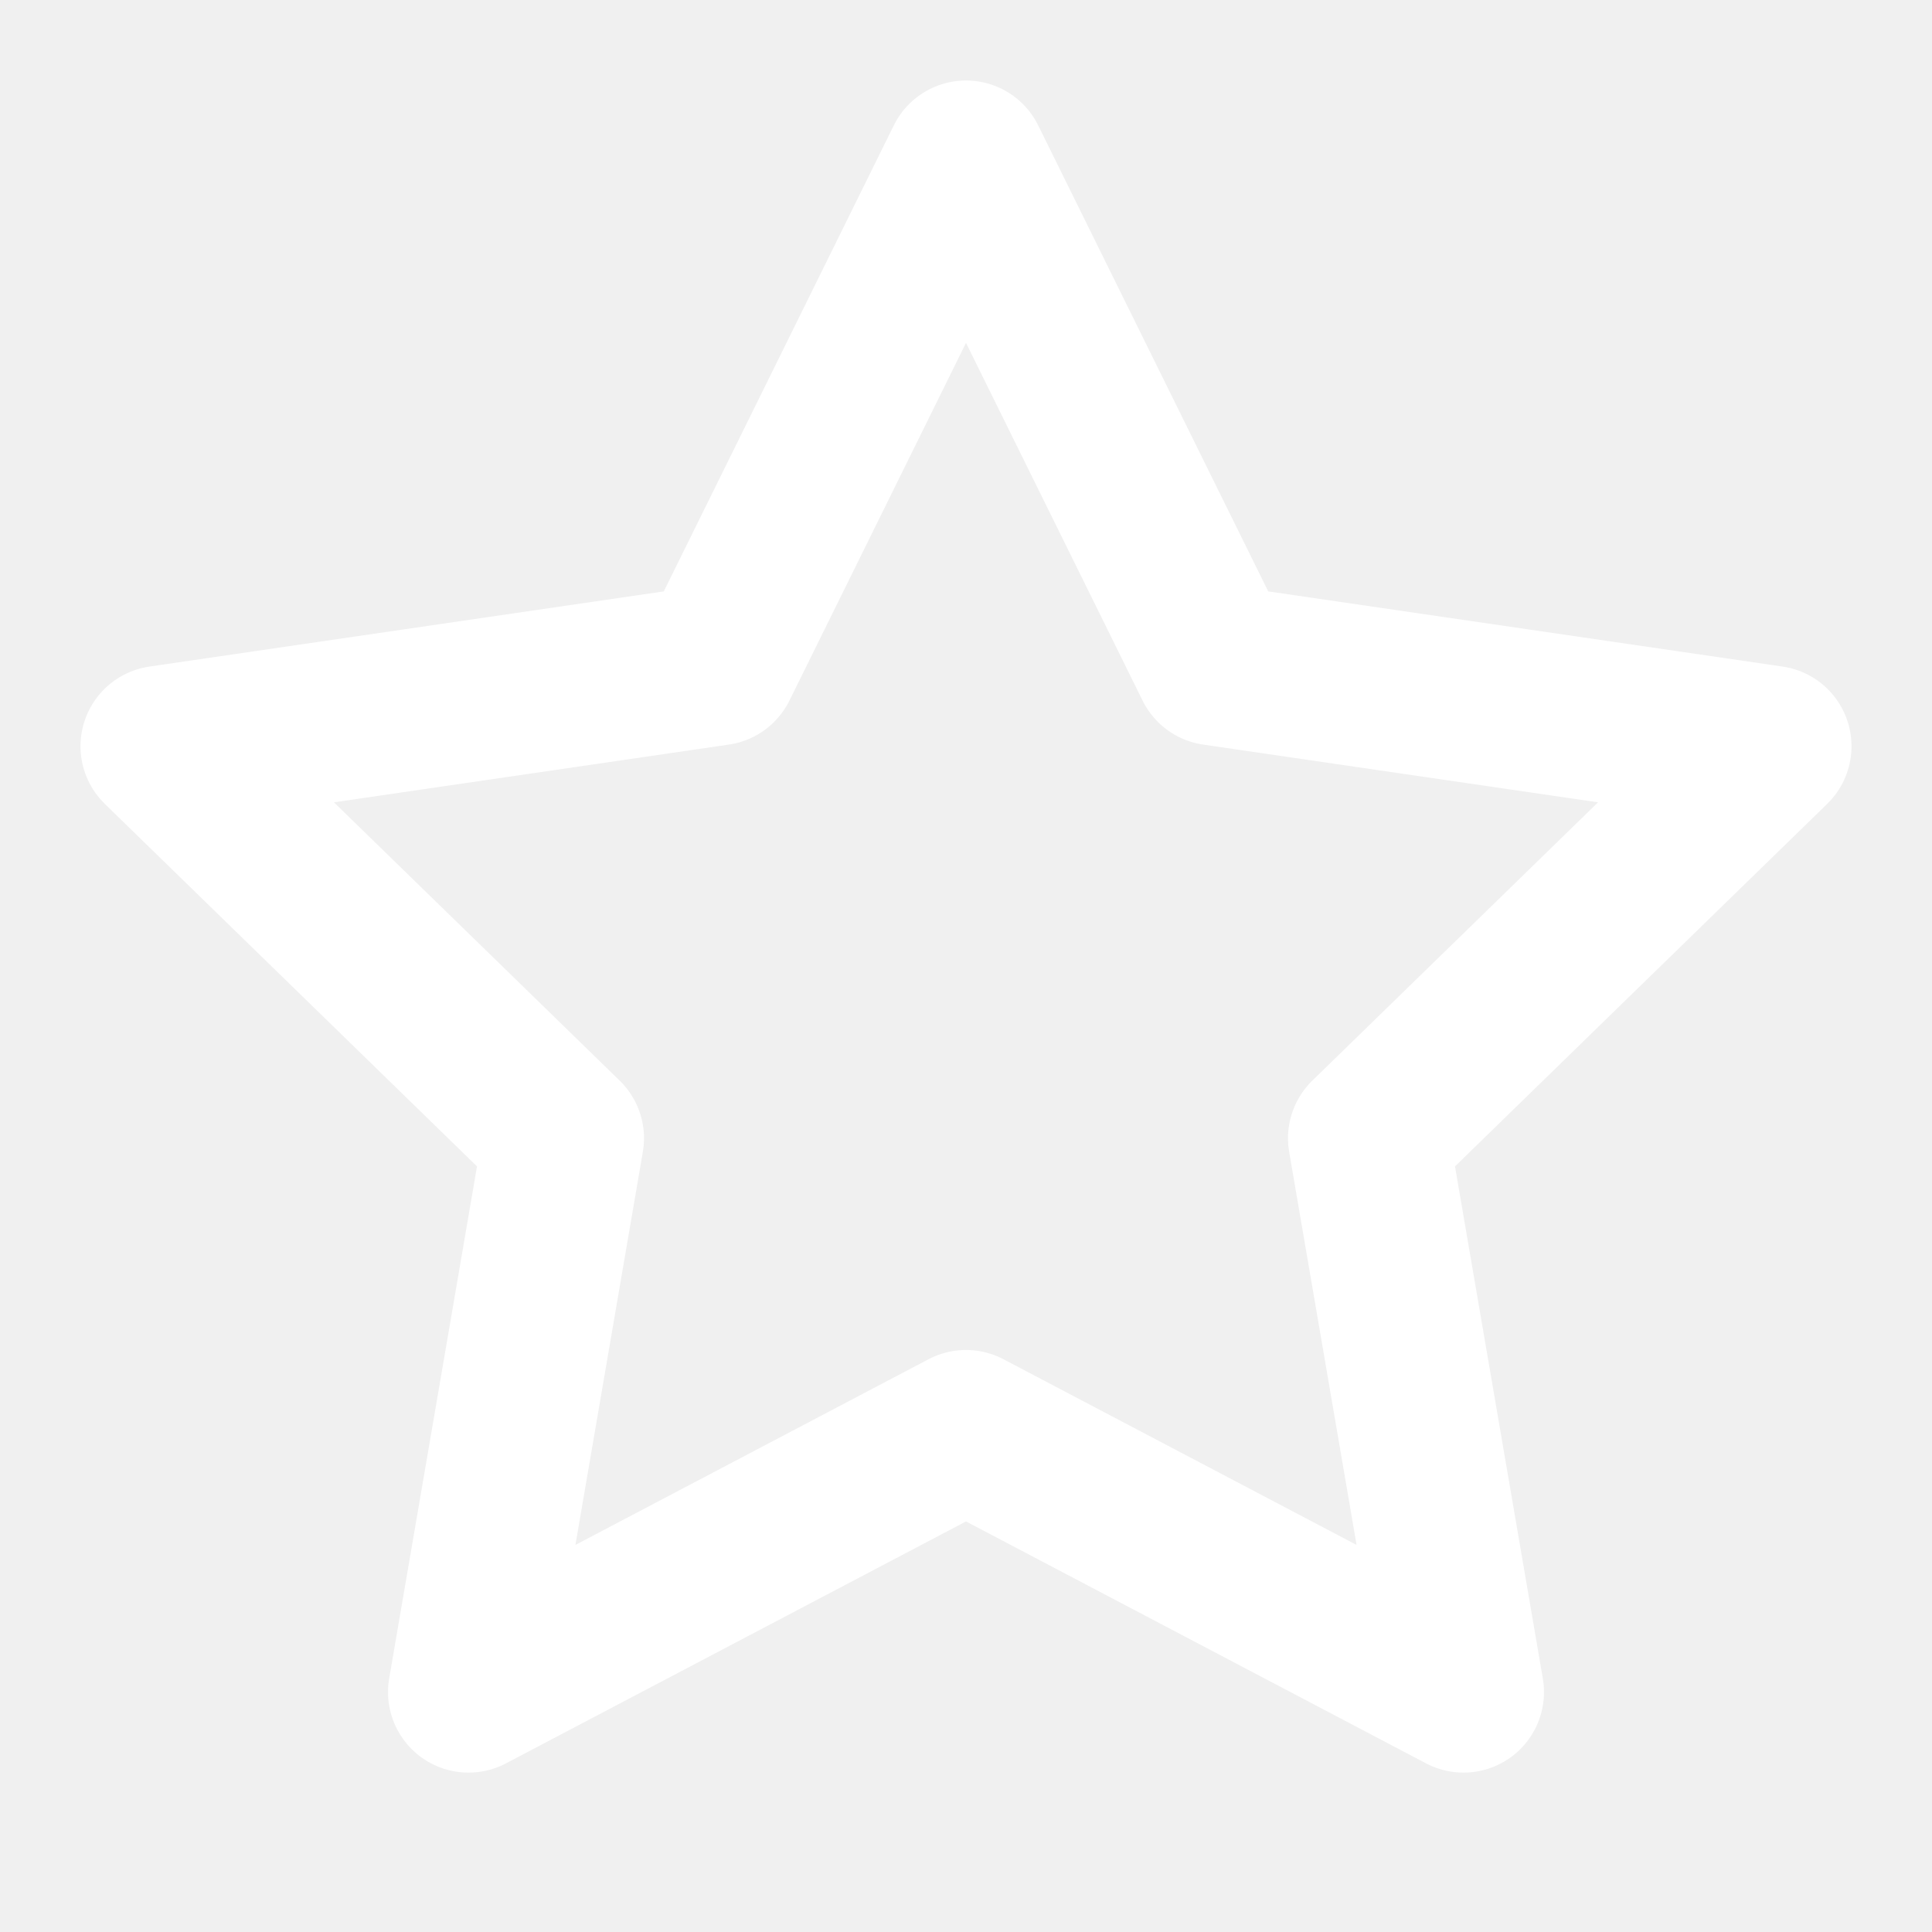
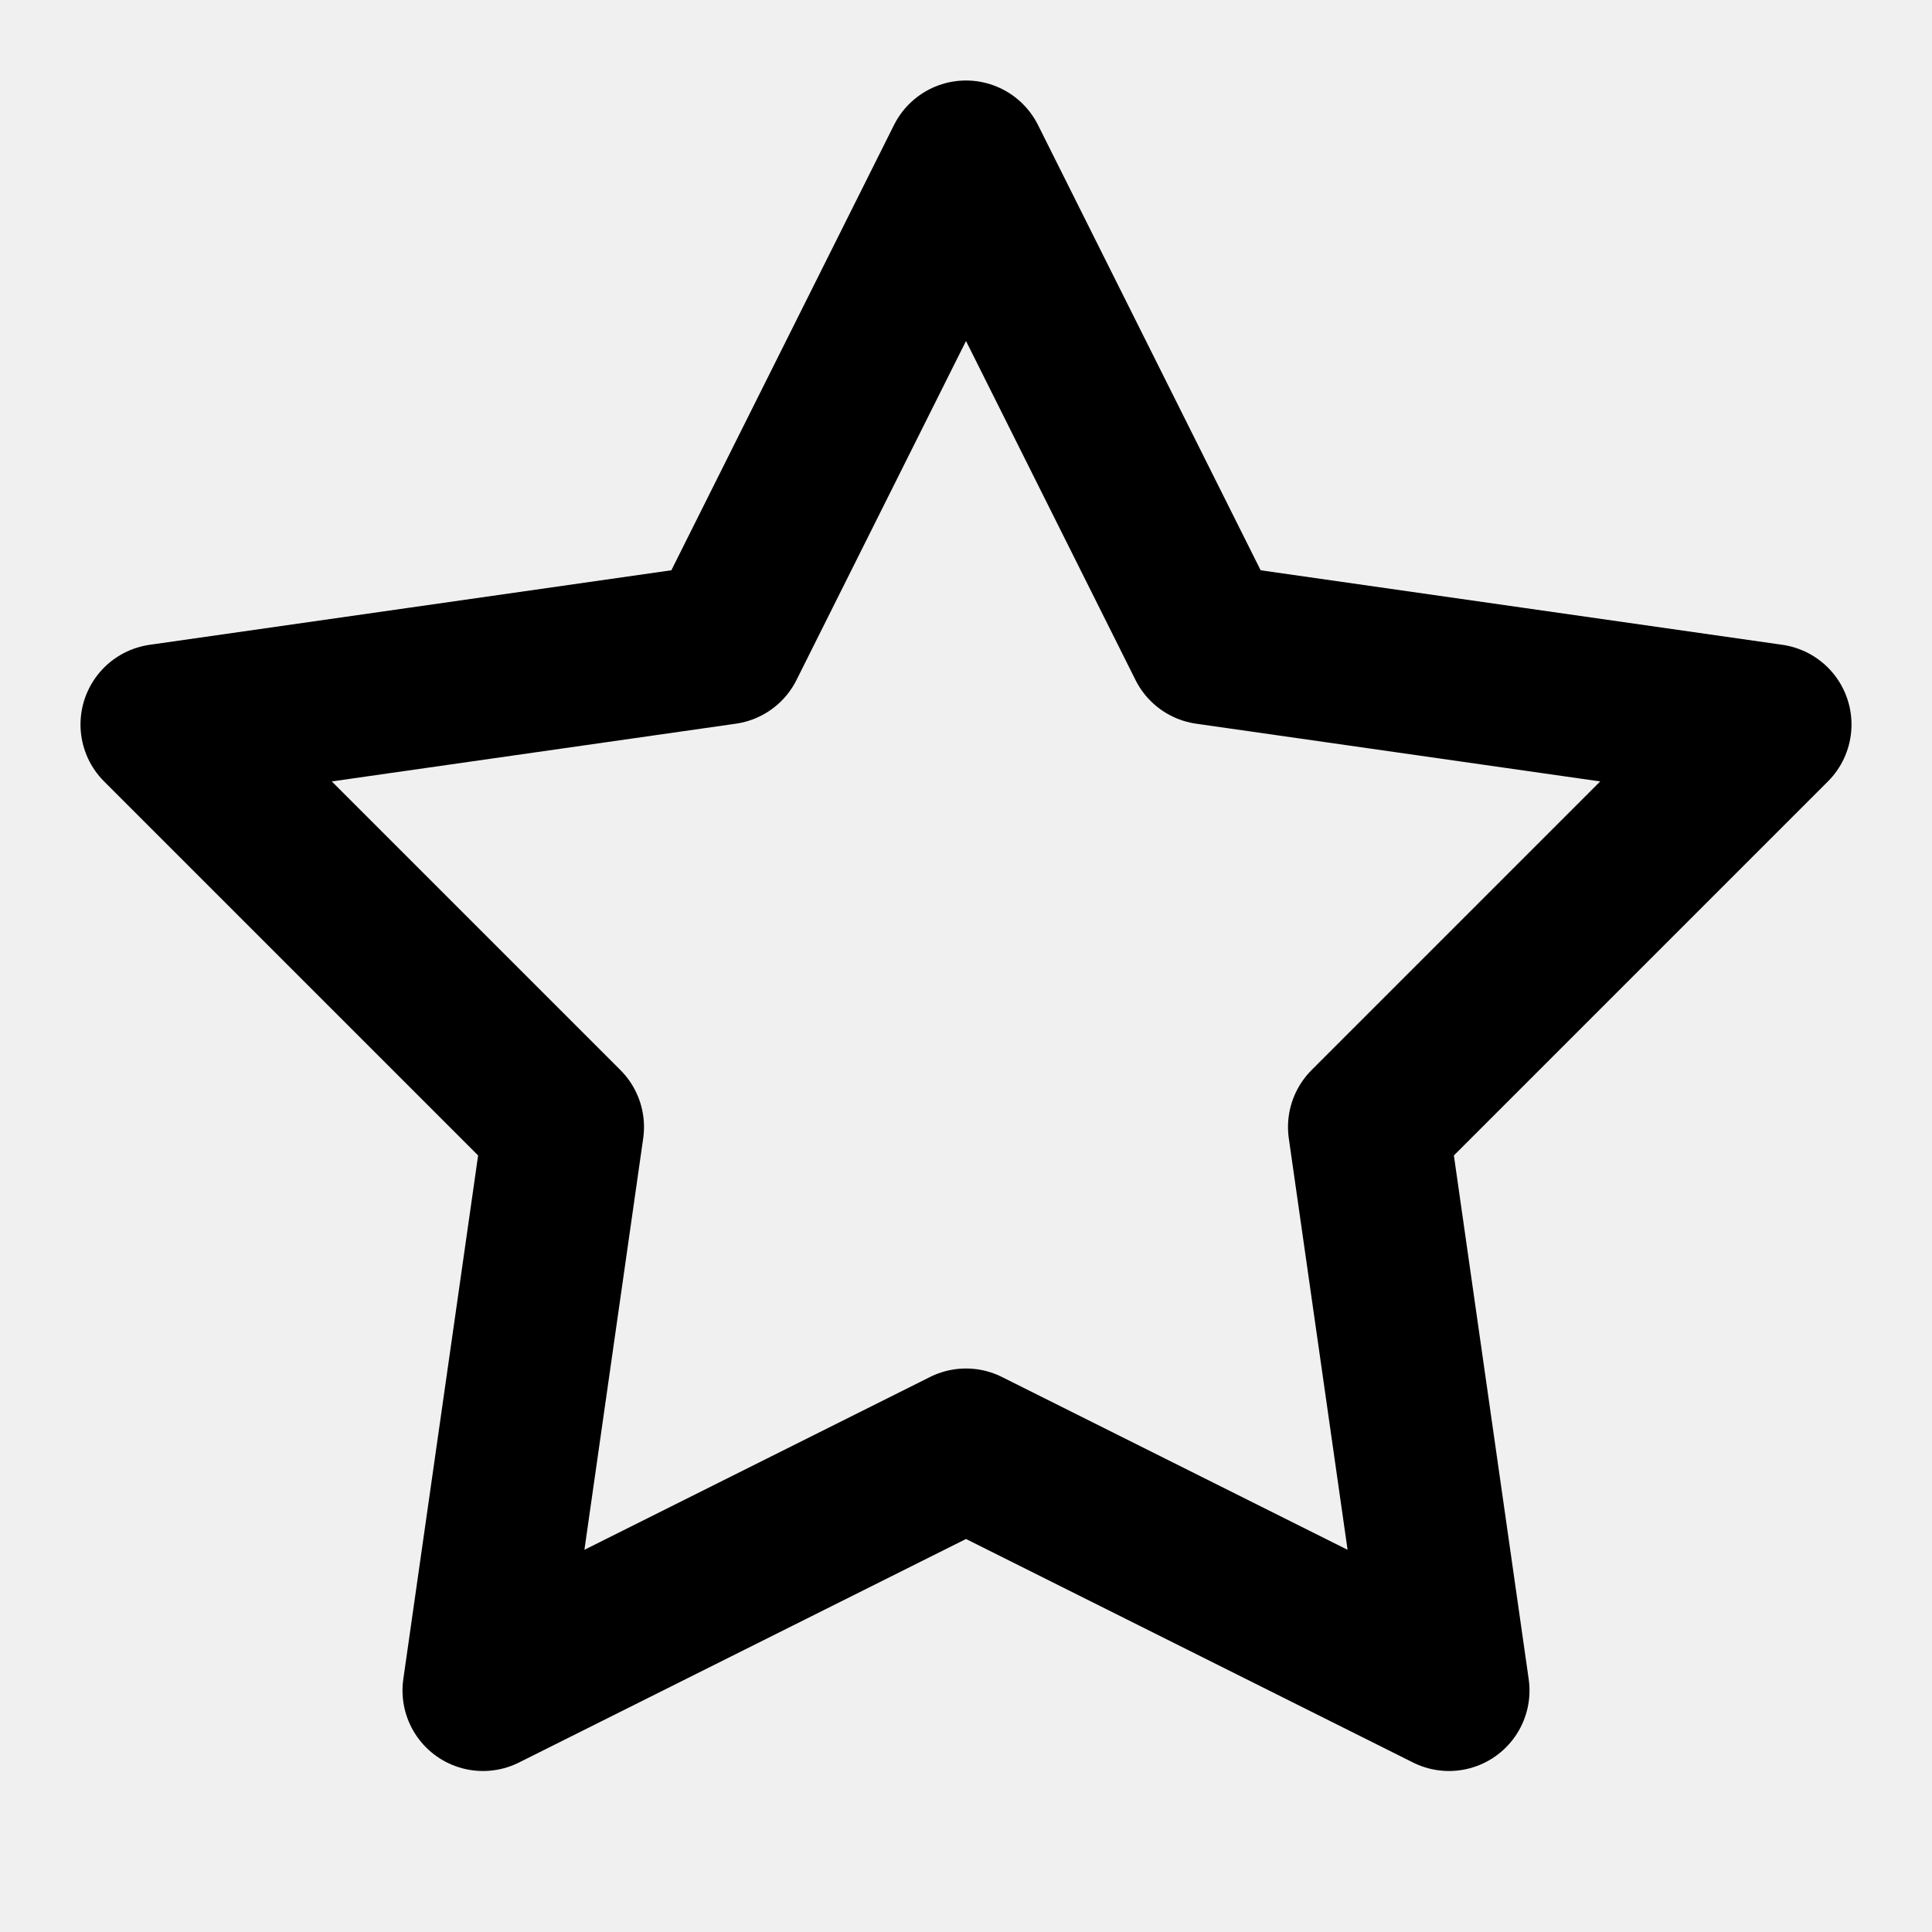
- <svg xmlns="http://www.w3.org/2000/svg" width="24" height="24" viewBox="0 0 24 24" fill="none" stroke="currentColor" stroke-width="2" stroke-linecap="round" stroke-linejoin="round" class="lucide lucide-star">
-   <polygon stroke="#fff" points="12 2 15.09 8.26 22 9.27 17 14.14 18.18 21.02 12 17.77 5.82 21.02 7 14.14 2 9.27 8.91 8.26 12 2" />
+ <svg xmlns="http://www.w3.org/2000/svg" width="24" height="24" viewBox="0 0 24 24">
+   <path style="fill:none;stroke:#000;stroke-width:2;stroke-linejoin:round" d="M 12,2 15,8 22,9 17,14 18,21 12,18 6,21 7,14 2,9 9,8 Z" />
</svg>
